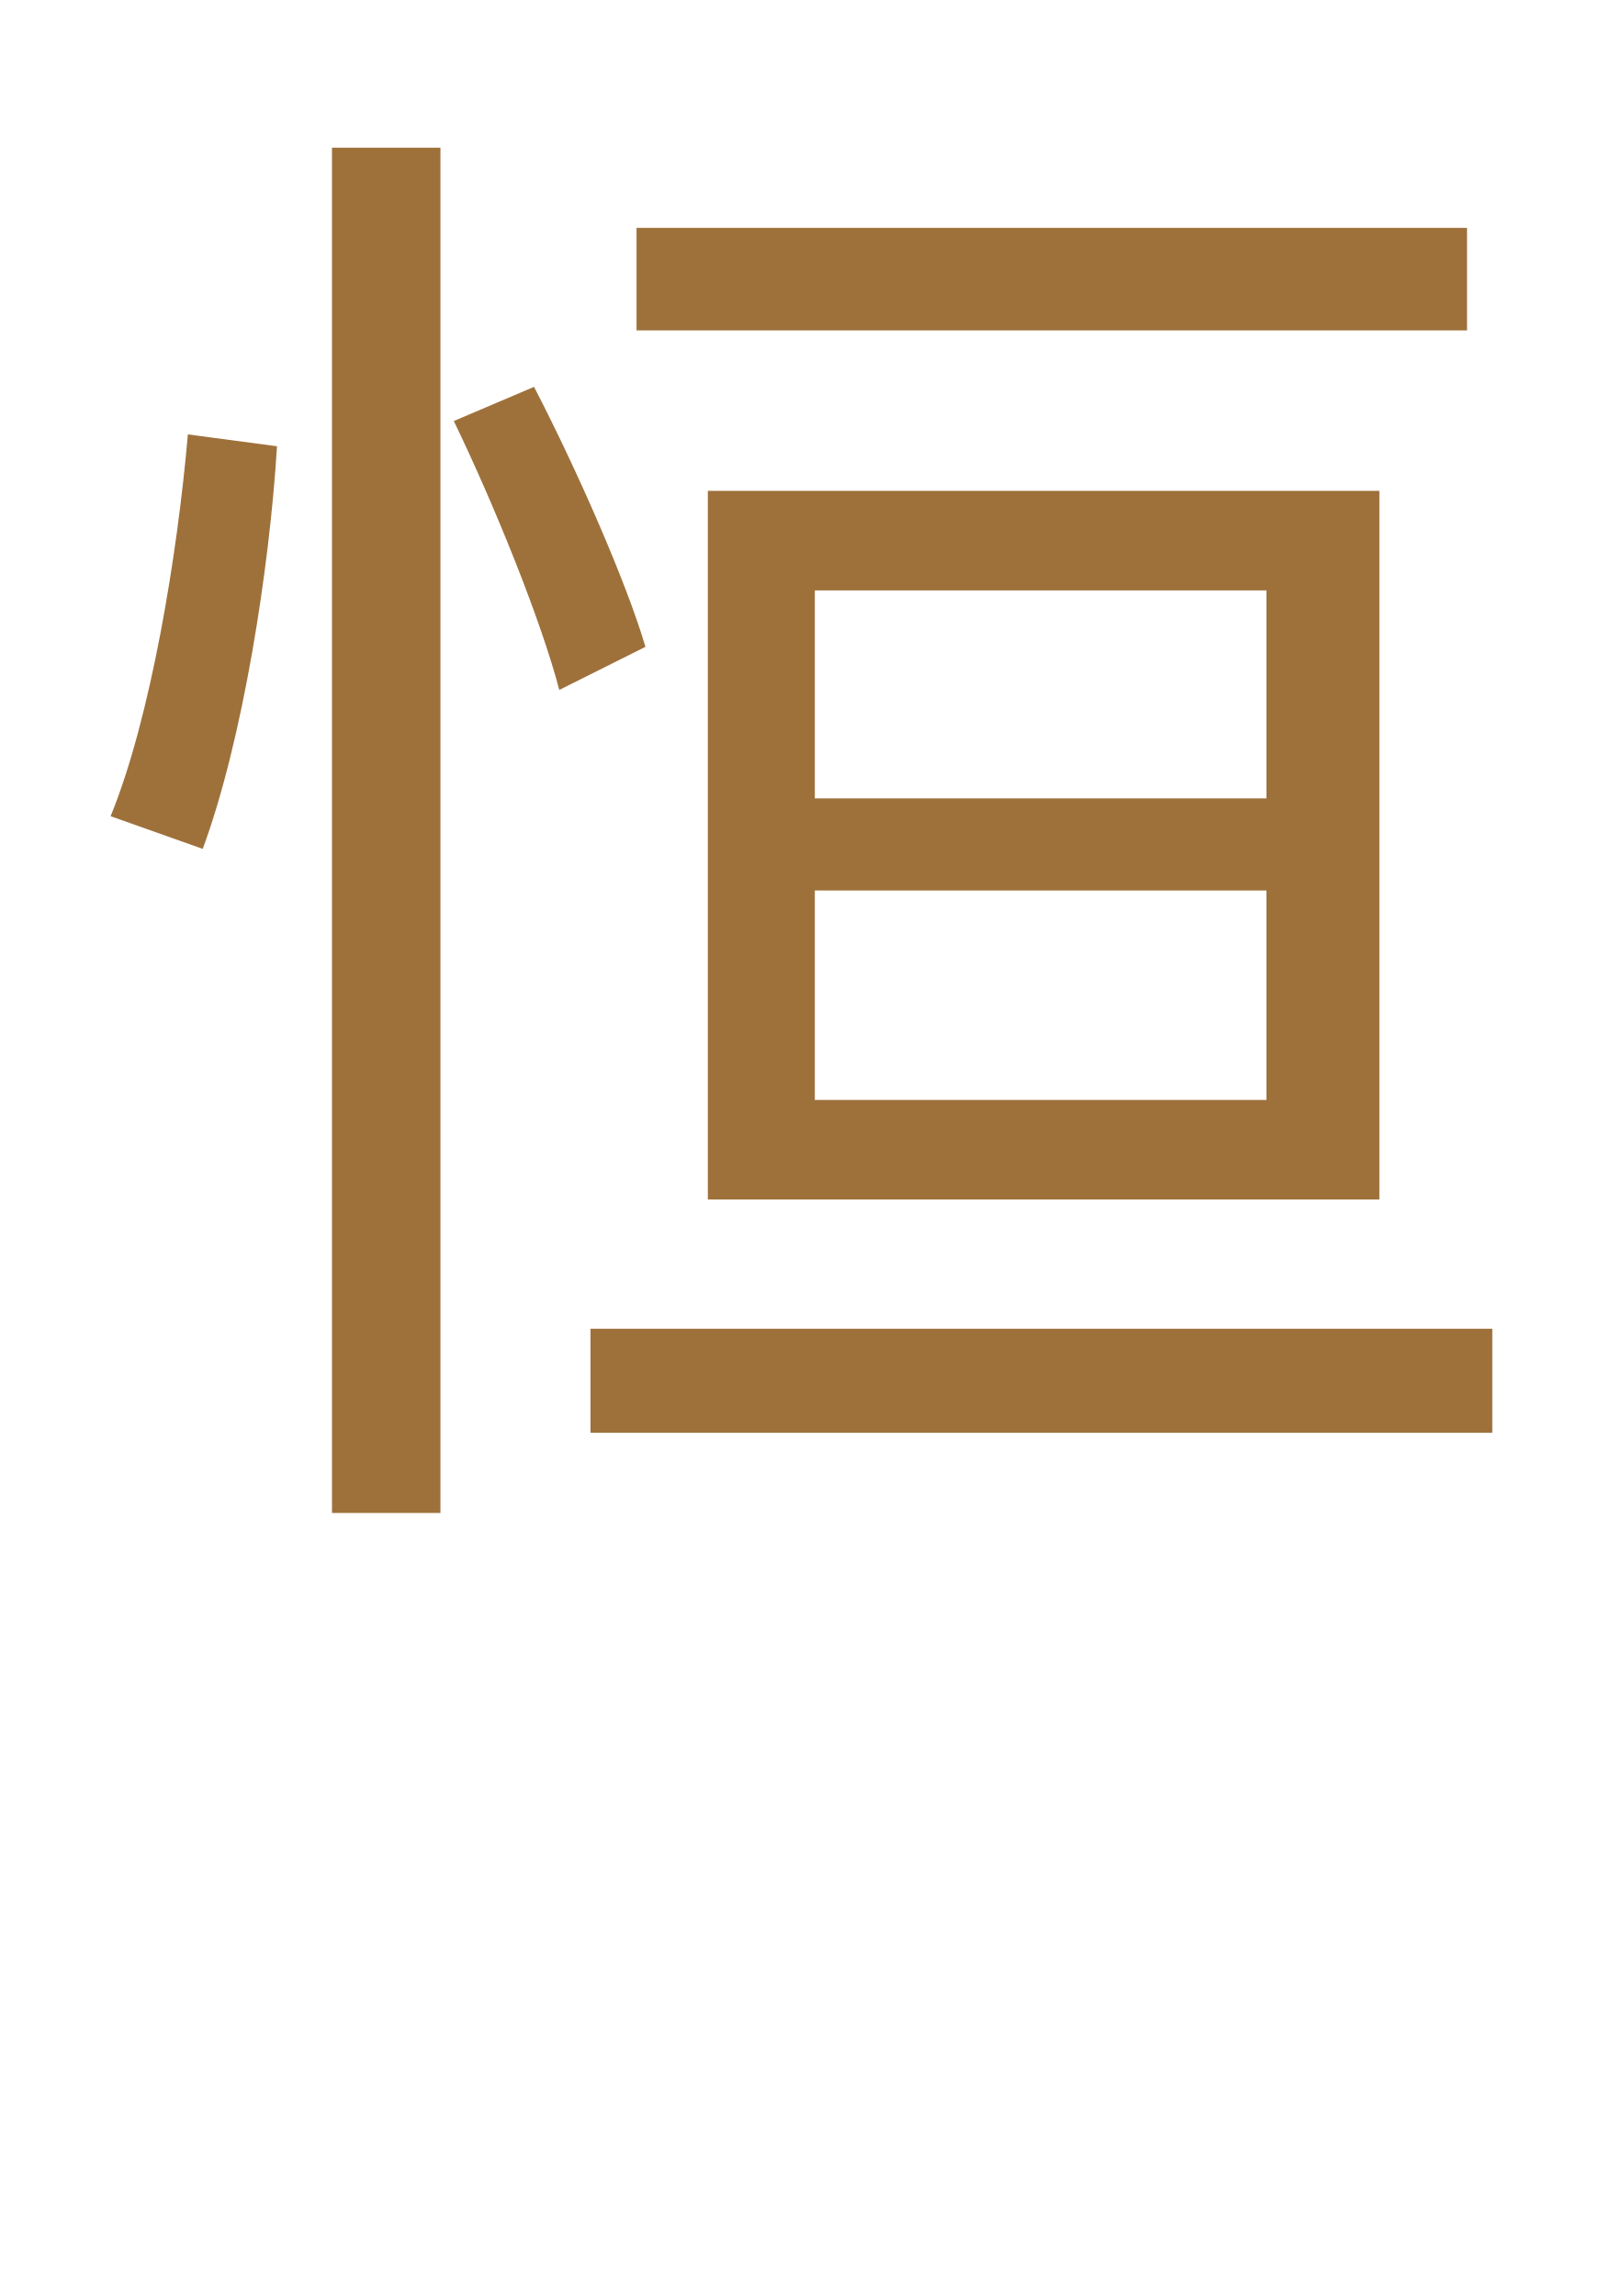
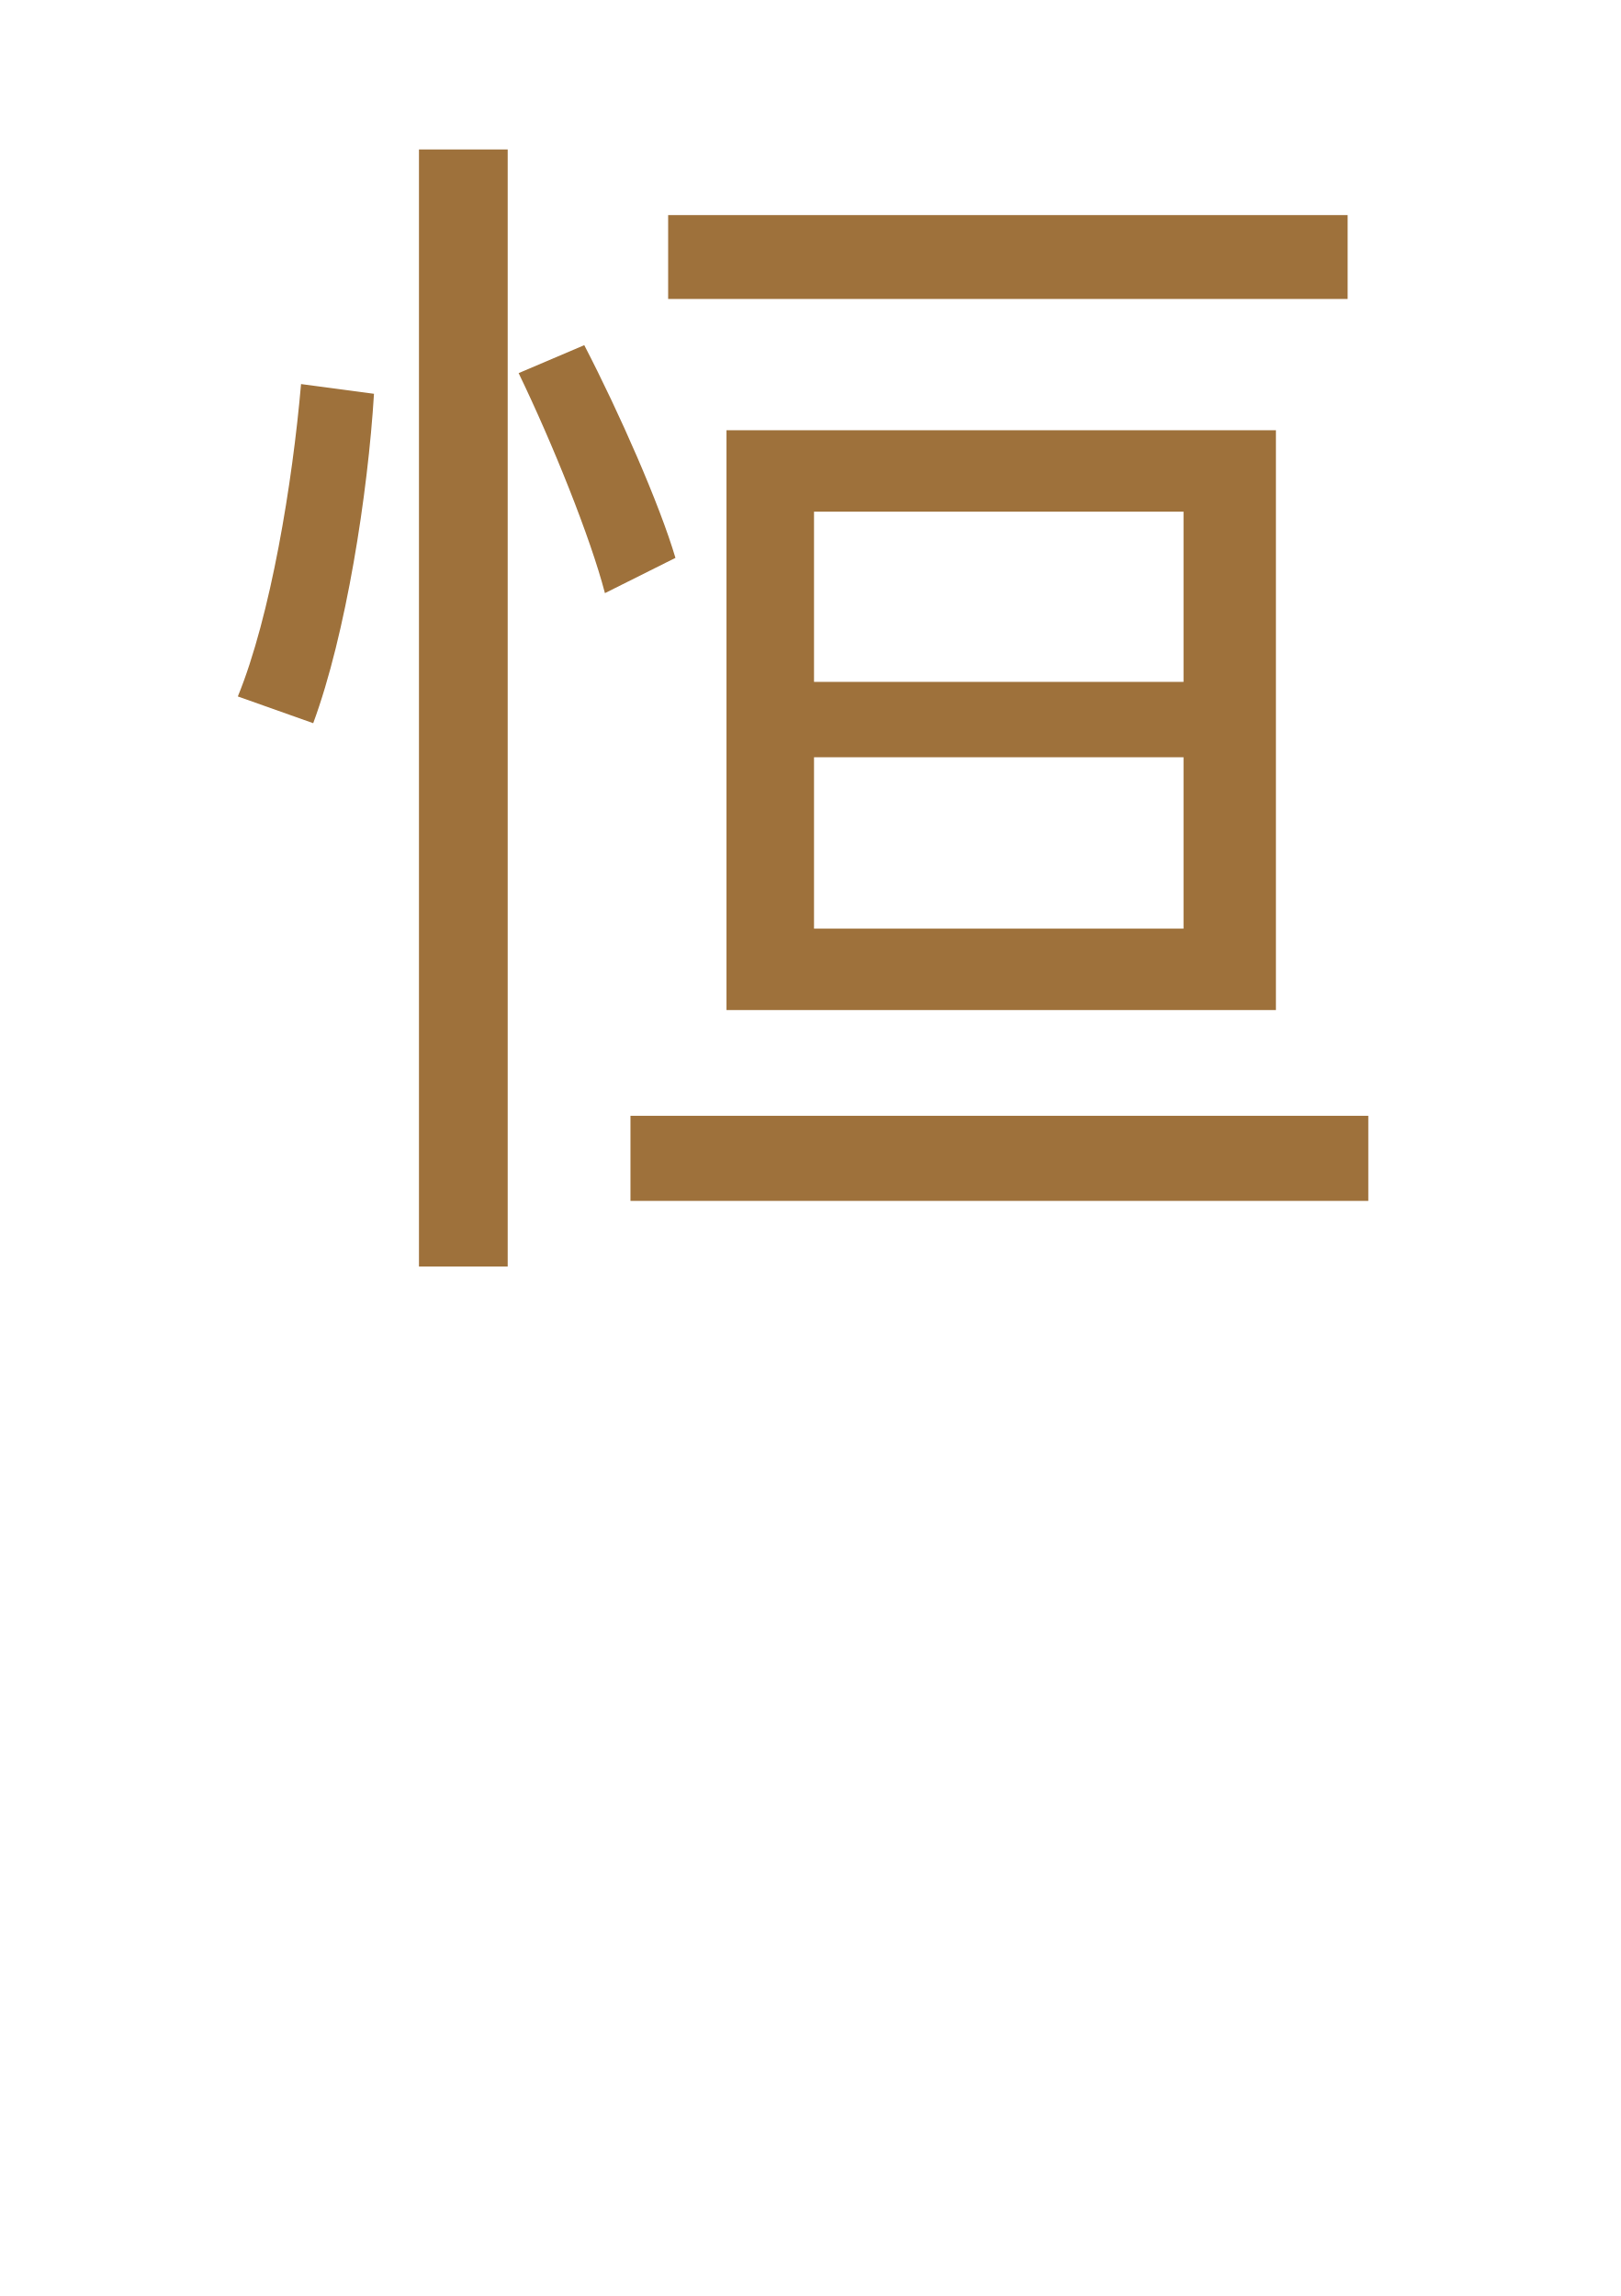
<svg xmlns="http://www.w3.org/2000/svg" width="48" height="68" viewBox="0 0 36 51" role="img" aria-label="恒">
-   <path fill="#9e713b" transform="translate(1.5 31) scale(.033 -.033)" d="M178 840V-79H251V840ZM81 647C74 566 56 456 29 390L91 368C118 441 136 557 141 639ZM260 656C288 598 319 521 331 475L389 504C376 548 343 623 314 679ZM383 786V717H942V786ZM352 45V-25H959V45ZM503 340H807V199H503ZM503 542H807V402H503ZM431 609V132H883V609Z" />
+   <path fill="#9e713b" transform="translate(4.5 26) scale(.027 -.027)" d="M178 840V-79H251V840ZM81 647C74 566 56 456 29 390L91 368C118 441 136 557 141 639ZM260 656C288 598 319 521 331 475L389 504C376 548 343 623 314 679ZM383 786V717H942V786ZM352 45V-25H959V45ZM503 340H807V199H503ZM503 542H807V402H503ZM431 609V132H883V609Z" />
</svg>
